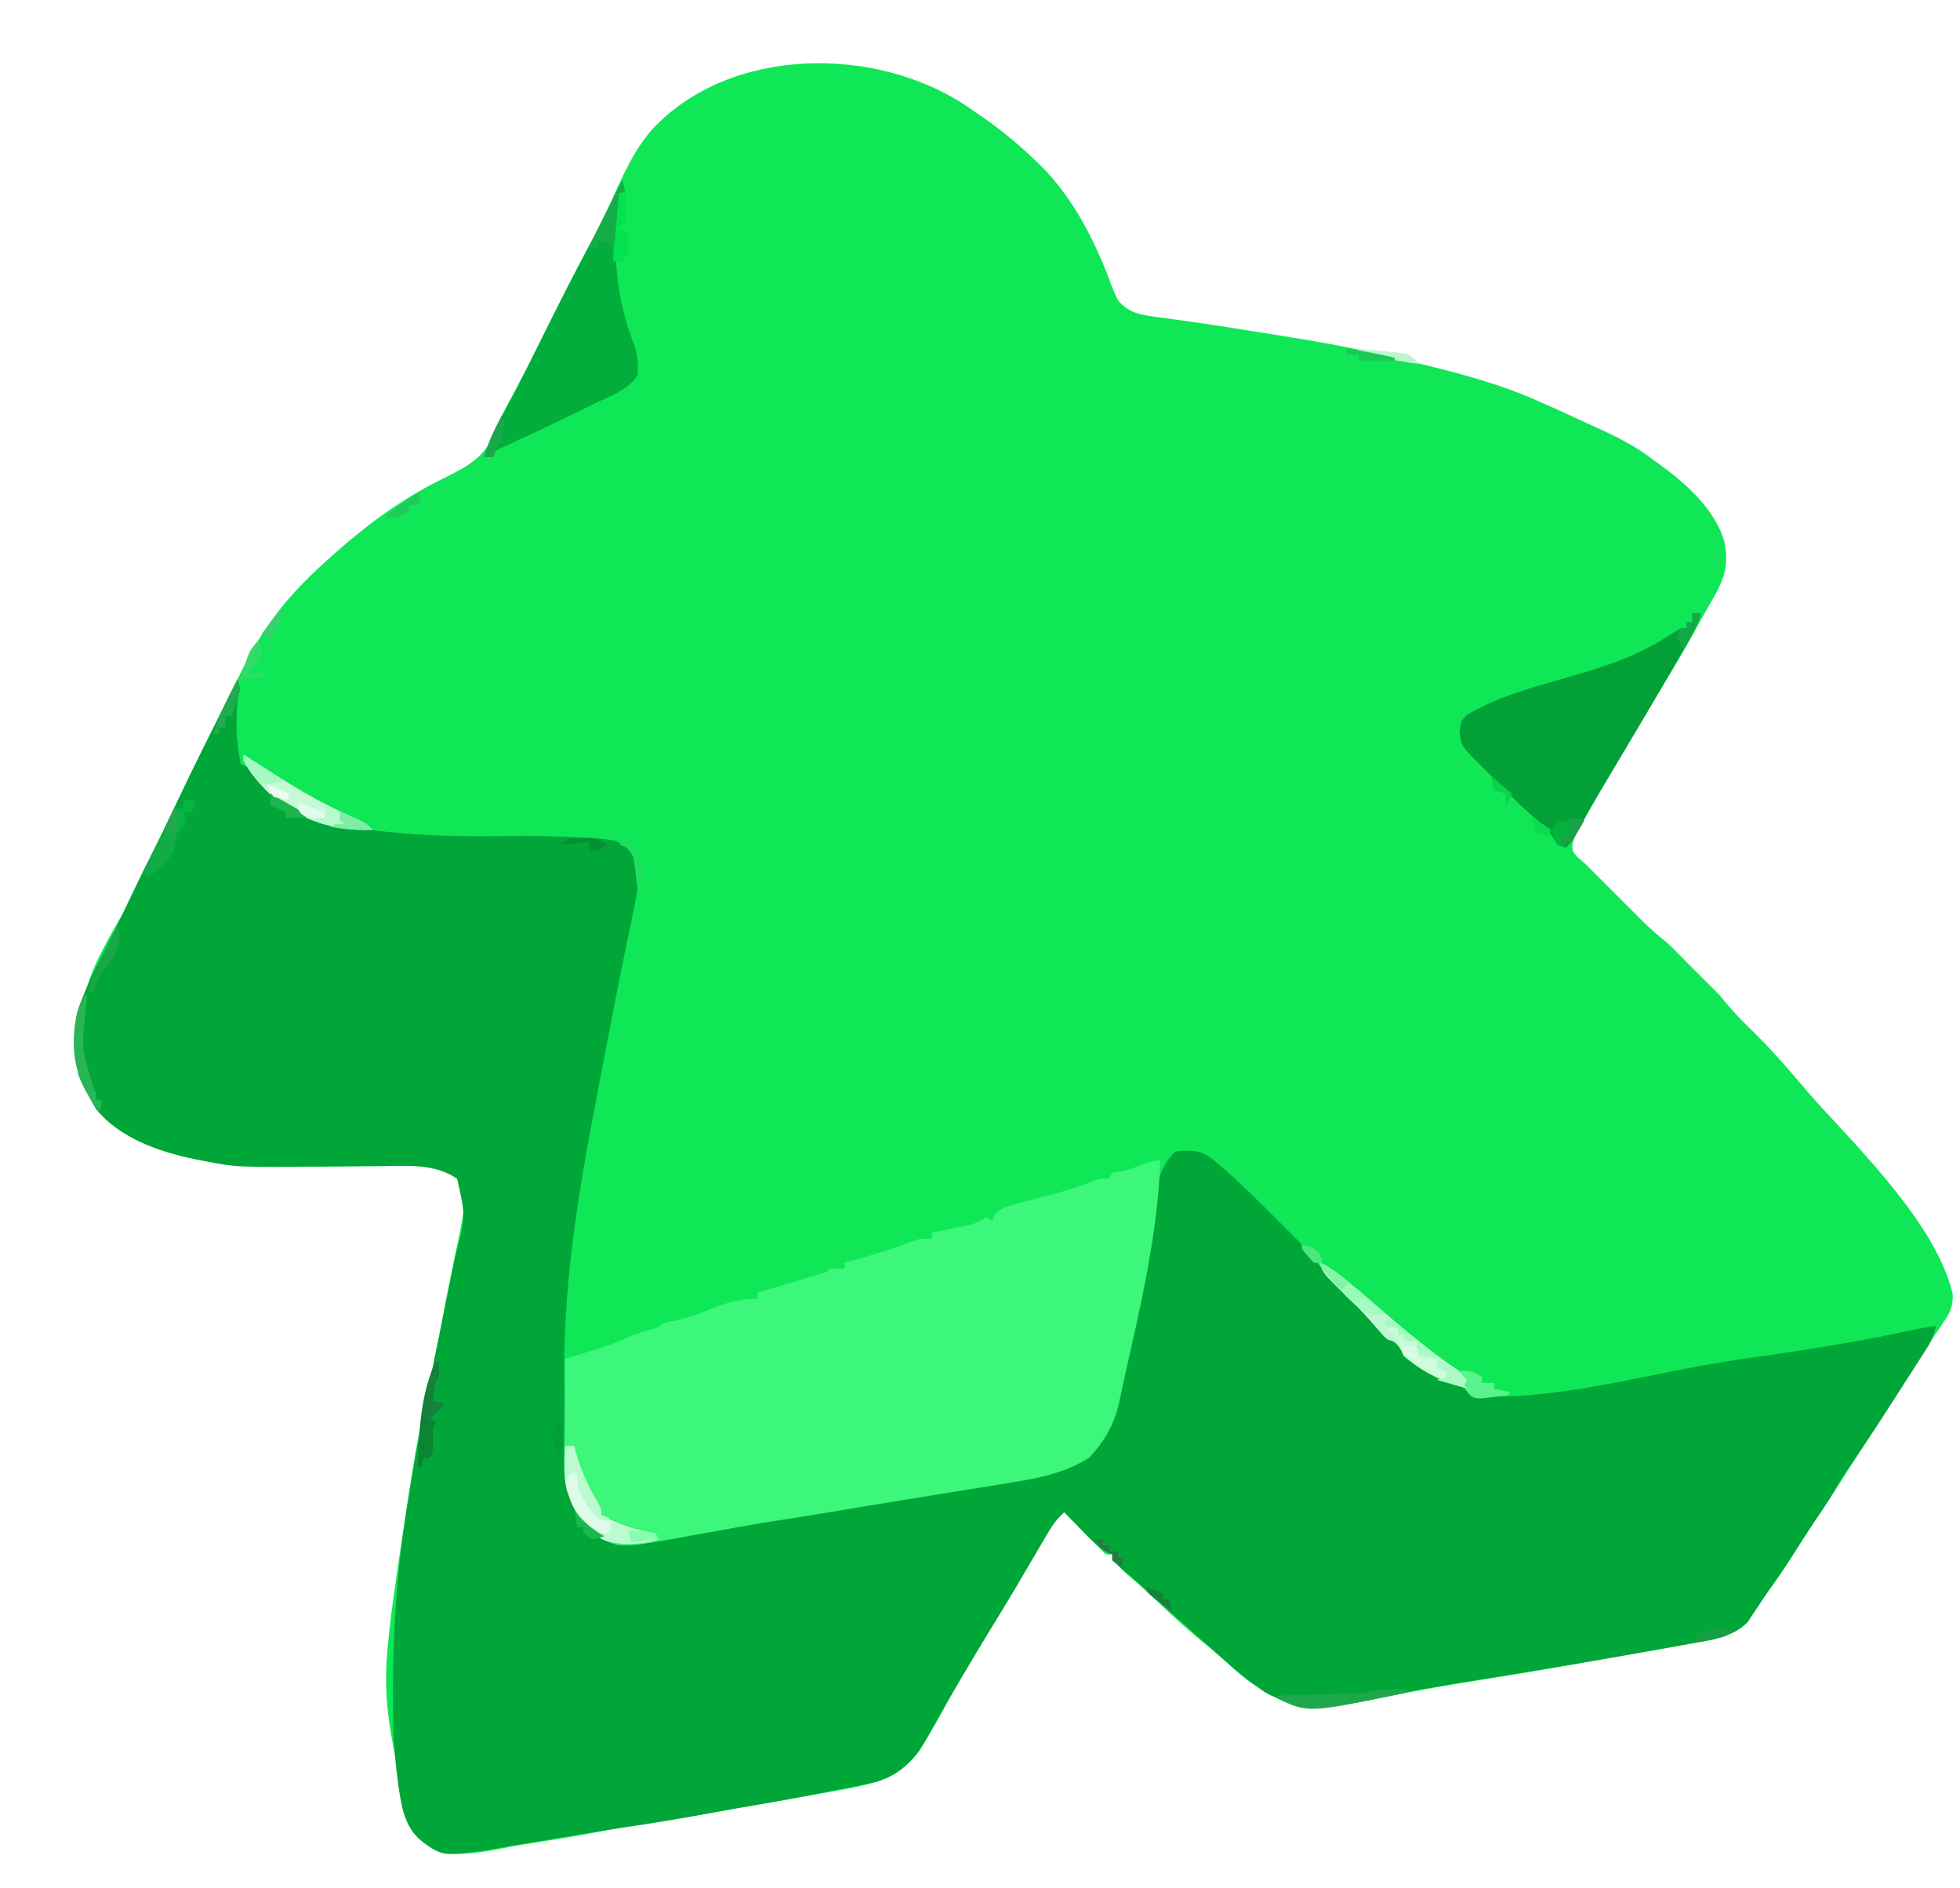
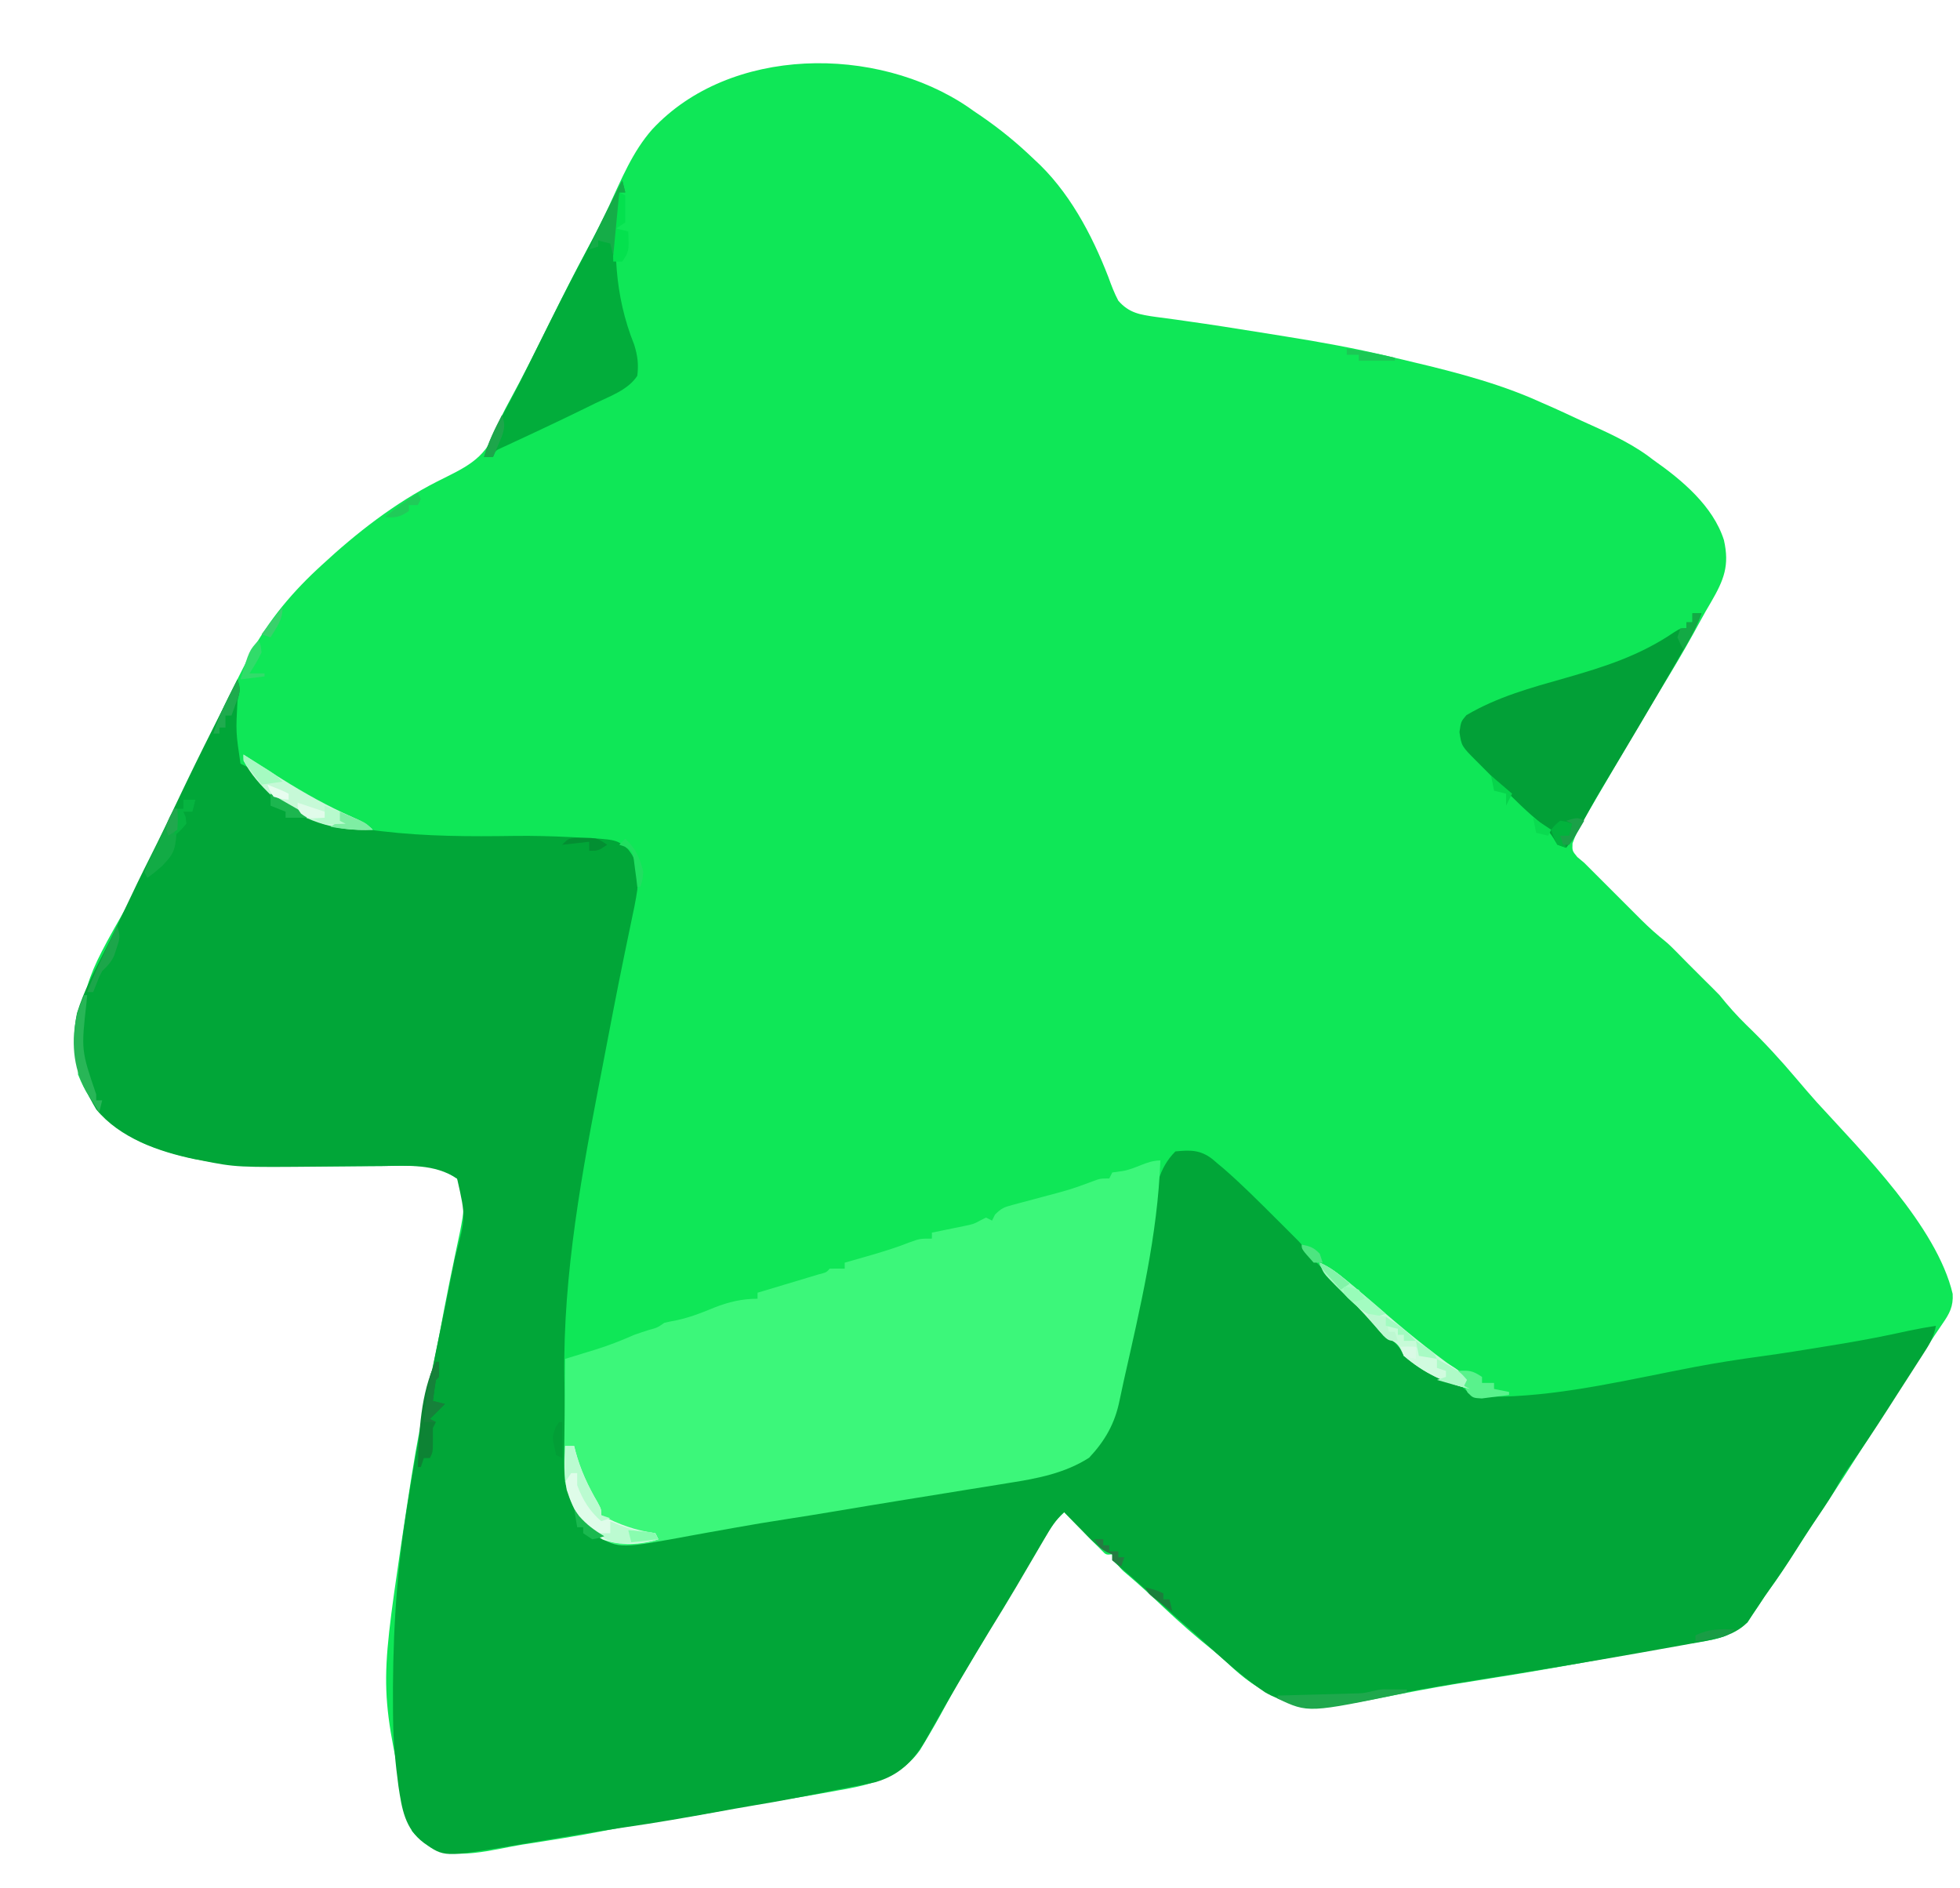
<svg xmlns="http://www.w3.org/2000/svg" version="1.1" width="652" height="628">
  <path d="M217 43 C210.404 50.445 206.695 59.679 202.547 68.609 C200.298 73.425 197.893 78.133 195.375 82.812 C191.086 90.797 187.019 98.877 183 107 C178.527 116.04 174.036 125.064 169.191 133.912 C167.49 137.04 166.004 139.989 164.801 143.352 C161.26 152.968 154.11 155.782 145.449 160.156 C131.321 167.335 118.589 177.255 107 188 C106.5 188.461 106.001 188.922 105.486 189.397 C95.918 198.329 87.89 208.291 82 220 C81.419 221.137 80.837 222.274 80.238 223.445 C76.129 231.539 72.218 239.722 68.354 247.936 C65.989 252.95 63.562 257.926 61.062 262.875 C57.949 269.04 54.955 275.257 52 281.5 C49.045 287.743 46.051 293.959 42.938 300.125 C27.381 327.398 27.381 327.398 25.941 357.379 C30.367 368.464 37.302 375.38 48.082 380.449 C63.649 386.718 78.822 388.188 95.445 388.027 C98.012 388.015 100.578 388.002 103.145 387.99 C107.145 387.965 111.145 387.938 115.145 387.904 C119.037 387.874 122.928 387.856 126.82 387.84 C128.008 387.826 129.196 387.813 130.419 387.799 C145.664 387.753 145.664 387.753 152.062 392.062 C155.529 397.318 154.198 403.498 153.082 409.434 C152.667 411.437 152.244 413.438 151.812 415.438 C151.35 417.656 150.89 419.875 150.43 422.094 C150.192 423.231 149.955 424.368 149.71 425.539 C148.352 432.158 147.117 438.8 145.876 445.441 C144.864 450.779 143.766 456.087 142.559 461.384 C140.333 471.166 138.511 480.968 136.938 490.875 C136.81 491.675 136.683 492.475 136.552 493.3 C135.673 498.863 134.828 504.43 134 510 C133.815 511.23 133.63 512.461 133.439 513.729 C126.279 562.62 126.279 562.62 137 609 C138.651 610.878 138.651 610.878 140.5 612.312 C141.088 612.804 141.676 613.295 142.281 613.801 C150.337 619.421 164.539 615.047 173.593 613.601 C176.163 613.191 178.735 612.793 181.307 612.396 C190.101 611.027 198.822 609.476 207.54 607.681 C213.02 606.602 218.536 605.803 224.062 605 C232.112 603.8 240.034 602.451 247.969 600.641 C251.057 599.988 254.12 599.535 257.25 599.125 C264.329 598.158 271.35 596.921 278.375 595.625 C279.493 595.428 280.611 595.231 281.763 595.028 C291.385 593.217 300.111 590.462 306.027 582.152 C306.658 581.091 307.288 580.031 307.938 578.938 C308.282 578.362 308.626 577.787 308.981 577.195 C311.574 572.828 313.998 568.377 316.398 563.902 C318.564 559.978 320.876 556.148 323.196 552.314 C326.067 547.565 328.898 542.793 331.713 538.01 C336.476 529.92 341.261 521.843 346.125 513.812 C346.574 513.064 347.023 512.316 347.486 511.546 C347.906 510.856 348.325 510.167 348.758 509.457 C349.12 508.859 349.483 508.26 349.856 507.644 C351.08 505.885 352.445 504.469 354 503 C354.414 503.424 354.827 503.848 355.253 504.285 C357.122 506.195 358.998 508.098 360.875 510 C361.526 510.668 362.177 511.335 362.848 512.023 C363.473 512.655 364.098 513.287 364.742 513.938 C365.318 514.524 365.894 515.111 366.488 515.715 C367.923 517.216 367.923 517.216 370 517 C370.264 517.601 370.529 518.201 370.801 518.82 C372.063 521.115 373.173 522.229 375.188 523.875 C379.369 527.403 383.338 531.118 387.312 534.875 C392.558 539.811 397.889 544.5 403.527 548.984 C405.93 550.943 408.177 553.006 410.438 555.125 C420.772 564.45 430.212 567.557 443.837 567.126 C449.029 566.824 454.104 565.812 459.193 564.779 C462.75 564.058 466.317 563.389 469.883 562.711 C470.626 562.568 471.369 562.426 472.135 562.279 C479.808 560.819 487.514 559.586 495.229 558.368 C509.143 556.172 523 553.771 536.834 551.116 C542.822 549.968 548.807 548.845 554.82 547.84 C555.871 547.664 556.922 547.488 558.004 547.307 C559.918 546.991 561.833 546.682 563.75 546.38 C573.386 544.891 573.386 544.891 581.285 539.652 C581.872 538.756 582.458 537.861 583.062 536.938 C583.722 535.957 584.383 534.976 585.062 533.965 C585.702 532.986 586.341 532.008 587 531 C588.183 529.33 589.37 527.663 590.562 526 C593.567 521.691 596.392 517.284 599.191 512.84 C601.046 509.927 602.952 507.055 604.875 504.188 C610.455 495.849 615.847 487.391 621.227 478.922 C628.181 467.973 635.177 457.055 642.258 446.188 C642.727 445.466 643.196 444.745 643.679 444.002 C644.514 442.736 645.363 441.479 646.229 440.235 C648.519 436.943 649.816 434.504 649.559 430.367 C644.26 407.912 619.443 383.168 604.449 366.734 C602.103 364.115 599.822 361.452 597.55 358.769 C592.29 352.555 586.876 346.646 581 341 C577.733 337.805 574.851 334.564 572 331 C570.356 329.311 568.686 327.647 567 326 C565.832 324.835 564.665 323.668 563.5 322.5 C562.903 321.904 562.306 321.309 561.691 320.695 C560.264 319.265 558.849 317.821 557.438 316.375 C554.97 313.909 554.97 313.909 552 311.5 C549.162 309.135 546.592 306.621 544 304 C542.645 302.644 541.29 301.288 539.934 299.934 C535.622 295.622 531.311 291.311 527 287 C526.238 286.362 525.476 285.724 524.692 285.067 C523 283 523 283 523.102 280.53 C523.999 278.002 525.022 275.833 526.371 273.516 C527.101 272.251 527.101 272.251 527.845 270.96 C528.371 270.066 528.896 269.171 529.438 268.25 C529.982 267.312 530.526 266.374 531.087 265.407 C532.717 262.601 534.358 259.8 536 257 C536.831 255.573 537.662 254.146 538.492 252.719 C542.195 246.374 545.956 240.066 549.746 233.773 C550.407 232.675 551.068 231.578 551.749 230.446 C553.046 228.293 554.346 226.141 555.648 223.991 C559.133 218.211 562.475 212.382 565.674 206.438 C566.784 204.398 567.928 202.393 569.117 200.398 C573.494 192.87 575.384 188.124 573.469 179.648 C569.871 168.316 559.44 159.608 550 153 C549.353 152.514 548.706 152.028 548.039 151.527 C541.223 146.631 533.577 143.344 525.965 139.895 C524.334 139.152 522.711 138.391 521.09 137.625 C518.413 136.367 515.715 135.174 513 134 C511.818 133.479 510.636 132.958 509.418 132.422 C494.815 126.242 479.392 122.642 464 119 C463.309 118.836 462.618 118.671 461.906 118.502 C450.59 115.831 439.227 113.753 427.745 111.935 C424.935 111.49 422.126 111.036 419.318 110.581 C411.088 109.253 402.857 107.956 394.602 106.801 C393.4 106.629 392.199 106.458 390.961 106.281 C388.809 105.979 386.656 105.69 384.5 105.418 C379.319 104.69 375.562 104.148 372 100 C370.649 97.456 369.665 94.831 368.688 92.125 C363.162 77.86 355.466 63.374 344 53 C342.923 51.987 342.923 51.987 341.824 50.953 C336.204 45.744 330.389 41.22 324 37 C323.38 36.56 322.76 36.121 322.121 35.668 C291.55 14.869 242.764 15.293 217 43 Z" fill="#0FE757" transform="translate(0,0)" />
  <path d="M0 0 C1.11 3.33 0.82 3.782 0 7 C-0.552 17.592 -0.552 17.592 1 28 C2.329 28.675 3.663 29.34 5 30 C6.605 31.734 6.605 31.734 8.188 33.75 C18.084 45.373 31.378 48.579 46 50.25 C46.709 50.335 47.418 50.42 48.148 50.508 C62.852 52.244 77.411 52.27 92.193 52.048 C98.369 51.967 104.519 52.139 110.688 52.438 C111.548 52.477 112.408 52.517 113.294 52.557 C126.09 53.229 126.09 53.229 129.875 56.438 C133.515 60.827 133.342 64.47 133 70 C132.476 73.641 131.714 77.218 130.938 80.812 C130.473 83.053 130.009 85.294 129.547 87.535 C129.296 88.739 129.045 89.943 128.787 91.184 C126.231 103.577 123.856 116.006 121.49 128.436 C120.988 131.065 120.479 133.692 119.97 136.319 C113.511 169.746 107.534 204.165 108.906 238.351 C109.017 241.465 109.056 244.579 109.098 247.695 C109.146 250.026 109.197 252.357 109.25 254.688 C109.264 255.752 109.278 256.816 109.292 257.912 C109.575 266.78 111.251 276.648 118 283 C124.118 287.55 132.127 286.631 139.353 285.695 C145.825 284.7 152.255 283.47 158.688 282.25 C162.482 281.541 166.278 280.839 170.074 280.141 C171.038 279.963 172.002 279.785 172.995 279.602 C182.387 277.89 191.816 276.453 201.255 275.027 C211.764 273.437 222.255 271.728 232.746 270.018 C235.147 269.627 237.548 269.239 239.949 268.852 C243.504 268.279 247.059 267.701 250.613 267.121 C252.195 266.868 252.195 266.868 253.808 266.609 C272.312 264.246 272.312 264.246 286.812 253.688 C290.786 247.993 292.423 240.92 293.719 234.203 C293.935 233.131 293.935 233.131 294.155 232.037 C294.61 229.776 295.055 227.513 295.5 225.25 C296.09 222.275 296.684 219.301 297.281 216.328 C297.426 215.604 297.57 214.879 297.719 214.133 C298.555 209.997 299.511 205.922 300.598 201.844 C302.665 193.834 303.439 185.63 304.373 177.426 C305.344 169.685 306.255 162.745 312 157 C316.95 156.505 320.271 156.418 324.355 159.586 C324.898 160.053 325.441 160.519 326 161 C326.636 161.529 327.271 162.057 327.926 162.602 C334.183 168.027 340.01 173.908 345.875 179.75 C346.708 180.578 347.541 181.407 348.399 182.26 C349.193 183.056 349.987 183.852 350.805 184.672 C351.516 185.384 352.227 186.097 352.96 186.831 C355.116 189.123 357.049 191.533 359 194 C360.642 195.691 362.313 197.354 364 199 C366.796 201.766 369.585 204.54 372.375 207.312 C373.105 208.034 373.834 208.755 374.586 209.498 C378.093 212.99 381.486 216.508 384.699 220.273 C390.854 227.412 398.121 232.04 407 235 C407.58 235.508 408.16 236.016 408.758 236.539 C411.906 238.591 414.791 238.574 418.438 238.562 C419.236 238.561 420.035 238.559 420.857 238.557 C442.221 237.98 463.874 232.656 484.809 228.685 C492.114 227.31 499.422 226.166 506.785 225.163 C514.031 224.167 521.251 223.022 528.466 221.826 C530.368 221.512 532.269 221.2 534.171 220.889 C541.45 219.673 548.66 218.268 555.864 216.666 C558.899 216.021 561.935 215.486 565 215 C564.377 218.084 563.358 220.307 561.664 222.949 C561.182 223.707 560.7 224.464 560.204 225.244 C559.683 226.051 559.162 226.857 558.625 227.688 C557.821 228.944 557.821 228.944 557.001 230.226 C555.339 232.821 553.67 235.411 552 238 C551.001 239.56 550.002 241.12 549.004 242.68 C544.603 249.538 540.131 256.312 535.406 262.953 C533.838 265.236 532.482 267.612 531.148 270.039 C528.967 273.765 526.489 277.303 524.078 280.883 C522.153 283.771 520.285 286.687 518.438 289.625 C515.677 293.984 512.818 298.248 509.812 302.441 C508.526 304.257 507.28 306.102 506.062 307.965 C505.402 308.946 504.743 309.927 504.062 310.938 C503.476 311.833 502.889 312.729 502.285 313.652 C497.496 318.572 490.082 319.577 483.527 320.727 C482.712 320.875 481.896 321.024 481.055 321.178 C478.351 321.668 475.644 322.147 472.938 322.625 C471.011 322.971 469.084 323.317 467.157 323.663 C449.01 326.902 430.817 329.866 412.613 332.766 C400.253 334.746 387.951 336.89 375.682 339.381 C363.728 341.766 352.818 343.25 341.801 336.898 C336.907 333.581 332.417 329.924 328 326 C327.132 325.23 326.265 324.461 325.371 323.668 C323.683 322.155 322 320.636 320.324 319.109 C318.28 317.254 316.212 315.432 314.125 313.625 C310.14 310.158 306.258 306.581 302.378 302.997 C299.56 300.401 296.702 297.88 293.75 295.438 C292.842 294.633 291.935 293.829 291 293 C291 292.34 291 291.68 291 291 C290.469 290.796 289.938 290.593 289.391 290.383 C285.971 288.405 283.487 285.697 280.75 282.875 C280.196 282.312 279.641 281.748 279.07 281.168 C277.709 279.783 276.354 278.392 275 277 C272.138 279.55 270.415 282.446 268.488 285.742 C268.156 286.306 267.824 286.871 267.482 287.452 C266.421 289.257 265.367 291.066 264.312 292.875 C262.936 295.228 261.556 297.579 260.176 299.93 C259.659 300.81 259.659 300.81 259.132 301.709 C256.124 306.823 253.016 311.873 249.895 316.919 C247.041 321.559 244.265 326.244 241.5 330.938 C240.943 331.88 240.386 332.822 239.813 333.793 C236.02 340.224 232.307 346.694 228.684 353.223 C224.483 360.152 219.94 364.584 212.07 366.84 C209.102 367.486 206.13 368.068 203.14 368.605 C200.777 369.041 198.424 369.517 196.07 370 C188.119 371.627 180.174 373.157 172.165 374.471 C167.772 375.205 163.392 376.005 159.01 376.801 C149.108 378.598 139.211 380.329 129.249 381.761 C118.605 383.312 108.005 385.145 97.398 386.931 C96.252 387.124 96.252 387.124 95.082 387.321 C93.645 387.562 92.208 387.805 90.771 388.049 C68.749 391.755 68.749 391.755 62 387 C55.624 382.206 54.688 375.591 53.543 368.133 C52.549 360.709 51.834 353.405 51.762 345.91 C51.752 345.061 51.742 344.212 51.732 343.337 C51.531 321.24 52.585 299.83 56 278 C56.111 277.282 56.223 276.564 56.337 275.824 C59.168 257.634 62.606 239.594 66.41 221.582 C68.124 213.451 69.782 205.31 71.396 197.158 C71.711 195.573 72.03 193.988 72.352 192.403 C75.956 178.84 75.956 178.84 73.062 166.062 C65.614 161.046 56.622 161.753 47.961 161.875 C46.102 161.886 46.102 161.886 44.206 161.898 C38.943 161.93 33.68 161.986 28.417 162.041 C-0.329 162.313 -0.329 162.313 -12 160 C-13.156 159.781 -13.156 159.781 -14.336 159.557 C-26.103 157.095 -39.126 152.574 -47 143 C-53.203 132.548 -55.851 123.139 -53.387 110.973 C-51.132 103.732 -47.668 97.061 -44.207 90.34 C-41.864 85.776 -39.677 81.145 -37.5 76.5 C-34.759 70.67 -31.967 64.875 -29.062 59.125 C-25.949 52.96 -22.956 46.743 -20 40.5 C-16.089 32.244 -12.074 24.049 -7.956 15.895 C-6.295 12.601 -4.648 9.3 -3 6 C-2 4 -1 2 0 0 Z " fill="#01A638" transform="translate(79,226)" />
  <path d="M0 0 C-0.901 24.783 -6.732 49.129 -12.16 73.228 C-12.655 75.448 -13.137 77.672 -13.59 79.901 C-15.144 87.539 -18.385 93.203 -23.688 98.875 C-31.687 104.007 -40.776 105.773 -50.043 107.219 C-51.732 107.496 -51.732 107.496 -53.455 107.778 C-57.031 108.362 -60.609 108.931 -64.188 109.5 C-66.536 109.881 -68.884 110.262 -71.232 110.645 C-75.877 111.4 -80.523 112.15 -85.169 112.896 C-92.82 114.128 -100.464 115.402 -108.107 116.686 C-113.67 117.619 -119.237 118.519 -124.812 119.375 C-130.295 120.217 -135.762 121.128 -141.222 122.109 C-144.324 122.667 -147.427 123.217 -150.531 123.768 C-152.071 124.043 -153.61 124.323 -155.148 124.607 C-179.825 129.163 -179.825 129.163 -187.562 124.875 C-193.623 120.317 -196.199 114.163 -198 107 C-198.362 103.706 -198.353 100.463 -198.293 97.152 C-198.289 96.255 -198.284 95.358 -198.28 94.433 C-198.263 91.601 -198.226 88.77 -198.188 85.938 C-198.172 84.003 -198.159 82.069 -198.146 80.135 C-198.114 75.423 -198.062 70.712 -198 66 C-196.926 65.674 -195.852 65.348 -194.746 65.012 C-193.31 64.571 -191.874 64.129 -190.438 63.688 C-189.381 63.367 -189.381 63.367 -188.303 63.041 C-183.719 61.626 -179.386 59.943 -175 58 C-173.383 57.435 -171.759 56.889 -170.125 56.375 C-167.309 55.613 -167.309 55.613 -165 54 C-163.694 53.7 -162.38 53.435 -161.062 53.188 C-156.604 52.246 -152.621 50.702 -148.426 48.953 C-143.649 47.076 -139.165 46 -134 46 C-134 45.34 -134 44.68 -134 44 C-133.429 43.83 -132.858 43.66 -132.27 43.484 C-129.512 42.66 -126.756 41.83 -124 41 C-122.837 40.652 -121.675 40.304 -120.477 39.945 C-119.309 39.592 -118.141 39.239 -116.938 38.875 C-115.833 38.542 -114.728 38.21 -113.59 37.867 C-111.098 37.247 -111.098 37.247 -110 36 C-108.334 35.959 -106.666 35.957 -105 36 C-105 35.34 -105 34.68 -105 34 C-104.051 33.732 -103.103 33.464 -102.125 33.188 C-100.75 32.793 -99.375 32.397 -98 32 C-96.807 31.656 -96.807 31.656 -95.59 31.305 C-91.533 30.113 -87.559 28.865 -83.625 27.312 C-80 26 -80 26 -76 26 C-76 25.34 -76 24.68 -76 24 C-75.036 23.807 -74.072 23.613 -73.078 23.414 C-71.815 23.154 -70.552 22.893 -69.25 22.625 C-67.371 22.242 -67.371 22.242 -65.453 21.852 C-62.109 21.161 -62.109 21.161 -59.672 19.836 C-59.12 19.56 -58.568 19.284 -58 19 C-57.34 19.33 -56.68 19.66 -56 20 C-55.67 19.34 -55.34 18.68 -55 18 C-52.86 15.86 -51.953 15.538 -49.113 14.781 C-47.952 14.466 -47.952 14.466 -46.768 14.145 C-45.552 13.825 -45.552 13.825 -44.312 13.5 C-42.725 13.073 -41.138 12.646 -39.551 12.219 C-38.782 12.014 -38.013 11.809 -37.221 11.598 C-29.748 9.608 -29.748 9.608 -22.5 6.938 C-20 6 -20 6 -17 6 C-16.67 5.34 -16.34 4.68 -16 4 C-14.948 3.856 -13.896 3.711 -12.812 3.562 C-8.128 2.871 -4.654 0 0 0 Z " fill="#3CF77A" transform="translate(386,386)" />
  <path d="M0 0 C0.99 0 1.98 0 3 0 C1.225 5.04 -1.464 9.516 -4.125 14.125 C-4.643 15.026 -5.16 15.928 -5.694 16.857 C-13.734 30.805 -21.96 44.65 -30.277 58.434 C-32.863 62.736 -35.258 67.118 -37.605 71.555 C-38.921 73.861 -40.358 75.917 -42 78 C-45 77 -45 77 -46.188 74.875 C-48.249 71.604 -50.546 69.698 -53.48 67.227 C-58.382 62.895 -62.909 58.163 -67.505 53.511 C-68.925 52.076 -70.353 50.647 -71.781 49.219 C-76.833 44.167 -76.833 44.167 -77.5 39.5 C-77 36 -77 36 -75.188 33.875 C-64.794 27.761 -53.707 24.763 -42.196 21.502 C-29.136 17.772 -17.512 14.058 -6.18 6.355 C-4 5 -4 5 -2 5 C-2 4.34 -2 3.68 -2 3 C-1.34 3 -0.68 3 0 3 C0 2.01 0 1.02 0 0 Z " fill="#02A037" transform="translate(563,204)" />
  <path d="M0 0 C0.495 1.98 0.495 1.98 1 4 C0.34 4 -0.32 4 -1 4 C-3.197 21.625 -2.708 38.042 3.977 54.676 C5.122 58.396 5.462 61.132 5 65 C1.942 69.696 -4.038 71.753 -8.938 74.125 C-9.899 74.599 -10.861 75.074 -11.852 75.562 C-16.908 78.045 -21.989 80.474 -27.086 82.871 C-28.529 83.551 -28.529 83.551 -30 84.244 C-31.85 85.111 -33.704 85.973 -35.56 86.827 C-36.392 87.215 -37.225 87.604 -38.082 88.004 C-38.817 88.342 -39.551 88.681 -40.308 89.03 C-42.178 89.895 -42.178 89.895 -43 92 C-43.99 92 -44.98 92 -46 92 C-44.615 87.397 -42.693 83.314 -40.375 79.125 C-37.536 73.896 -34.773 68.641 -32.125 63.312 C-31.8 62.659 -31.475 62.006 -31.14 61.332 C-30.092 59.222 -29.046 57.111 -28 55 C-22.876 44.663 -17.71 34.362 -12.272 24.186 C-8.369 16.863 -4.677 9.438 -1 2 C-0.67 1.34 -0.34 0.68 0 0 Z " fill="#02AD3B" transform="translate(207,60)" />
  <path d="M0 0 C3.397 1.519 6.016 3.503 8.875 5.875 C9.841 6.676 10.806 7.476 11.801 8.301 C15.245 11.194 18.653 14.128 22.062 17.062 C30.73 24.519 39.541 31.56 49 38 C48.67 38.99 48.34 39.98 48 41 C48.99 41.495 48.99 41.495 50 42 C41.582 39.96 34.601 36.706 28 31 C27.657 30.308 27.314 29.616 26.961 28.902 C25.717 26.439 24.45 26.18 22 25 C20.062 23.039 20.062 23.039 18 20.625 C13.838 15.859 9.458 11.405 4.898 7.024 C2.509 4.69 1.073 3.22 0 0 Z " fill="#C7FBD8" transform="translate(439,420)" />
  <path d="M0 0 C0.99 0 1.98 0 3 0 C3.147 0.594 3.294 1.189 3.445 1.801 C5.121 7.994 7.56 13.212 10.793 18.75 C12 21 12 21 12 23 C17.983 26.111 23.309 28.063 30 29 C30.33 29.66 30.66 30.32 31 31 C25.242 32.919 18.251 33.182 12.508 31.094 C6.004 27.265 2.761 21.653 0.527 14.59 C-0.456 9.761 -0.224 4.901 0 0 Z " fill="#DFFCE9" transform="translate(188,481)" />
  <path d="M0 0 C0.93 0.601 0.93 0.601 1.879 1.215 C4.909 3.16 7.951 5.085 11 7 C11.578 7.364 12.156 7.727 12.751 8.102 C20.371 12.868 28.022 17.164 36.253 20.793 C38.934 21.981 40.905 22.905 43 25 C30.678 25.711 18.816 21.847 9.418 13.785 C5.654 10.131 2.48 6.657 0 2 C0 1.34 0 0.68 0 0 Z " fill="#C6F9D7" transform="translate(81,251)" />
  <path d="M0 0 C2.312 -0.188 2.312 -0.188 5 0 C6 1 7 2 8 3 C9.072 3.289 10.145 3.578 11.25 3.875 C15.733 5.22 18.323 7.149 22 10 C21.67 10.99 21.34 11.98 21 13 C21.66 13.33 22.32 13.66 23 14 C14.571 11.958 7.63 8.686 1 3 C0.67 2.01 0.34 1.02 0 0 Z " fill="#D1FBDF" transform="translate(466,448)" />
  <path d="M0 0 C0.33 0 0.66 0 1 0 C1.043 1.666 1.041 3.334 1 5 C0.67 5.33 0.34 5.66 0 6 C-0.368 8.328 -0.702 10.662 -1 13 C0.32 13.33 1.64 13.66 3 14 C1.35 15.65 -0.3 17.3 -2 19 C-1.34 19.33 -0.68 19.66 0 20 C-0.33 20.66 -0.66 21.32 -1 22 C-1 23.32 -1 24.64 -1 26 C-1 30 -1 30 -2 32 C-2.66 32 -3.32 32 -4 32 C-4.33 32.99 -4.66 33.98 -5 35 C-5.33 35 -5.66 35 -6 35 C-5.67 23.797 -5.097 10.193 0 0 Z " fill="#0D8334" transform="translate(145,453)" />
  <path d="M0 0 C0.917 0.012 1.833 0.023 2.777 0.035 C3.696 0.044 4.616 0.053 5.562 0.062 C6.273 0.074 6.983 0.086 7.715 0.098 C7.715 0.428 7.715 0.758 7.715 1.098 C-25.084 7.919 -25.084 7.919 -35.285 3.098 C-35.285 2.768 -35.285 2.438 -35.285 2.098 C-33.839 2.06 -33.839 2.06 -32.364 2.022 C-28.798 1.928 -25.233 1.828 -21.668 1.725 C-20.123 1.682 -18.578 1.64 -17.032 1.6 C-14.816 1.543 -12.599 1.479 -10.383 1.414 C-9.688 1.397 -8.993 1.381 -8.277 1.363 C-5.103 1.265 -2.88 0.123 0 0 Z " fill="#1EA84C" transform="translate(460.2852,561.9023)" />
  <path d="M0 0 C0.33 0 0.66 0 1 0 C0.928 0.799 0.856 1.598 0.781 2.422 C-1.007 18.33 -1.007 18.33 4 33 C4 33.66 4 34.32 4 35 C4.66 35 5.32 35 6 35 C5.67 36.32 5.34 37.64 5 39 C4.034 37.463 3.078 35.92 2.125 34.375 C1.591 33.516 1.058 32.658 0.508 31.773 C-3.817 23.819 -4.366 14.882 -2.324 6.09 C-1.635 4.029 -0.831 2.008 0 0 Z " fill="#28B657" transform="translate(28,331)" />
  <path d="M0 0 C0.33 0 0.66 0 1 0 C0.584 14.034 0.584 14.034 -4 19 C-6.75 21.375 -6.75 21.375 -9 23 C-9.33 22.34 -9.66 21.68 -10 21 C-9.196 18.845 -9.196 18.845 -7.91 16.211 C-7.456 15.27 -7.001 14.329 -6.533 13.359 C-6.048 12.375 -5.563 11.39 -5.062 10.375 C-4.34 8.886 -4.34 8.886 -3.604 7.367 C-2.409 4.908 -1.208 2.453 0 0 Z " fill="#12AB45" transform="translate(58,269)" />
  <path d="M0 0 C3.578 1.575 6.315 3.757 9.312 6.25 C10.274 7.048 11.236 7.846 12.227 8.668 C15.504 11.424 18.764 14.196 22 17 C19 18 19 18 16.734 17.465 C12.928 15.426 10.243 12.64 7.25 9.562 C6.366 8.684 6.366 8.684 5.465 7.787 C1.134 3.401 1.134 3.401 0 0 Z " fill="#A3FCC1" transform="translate(439,420)" />
  <path d="M0 0 C0.66 0.33 1.32 0.66 2 1 C2 4 2 7 2 10 C1.01 10.66 0.02 11.32 -1 12 C0.98 12.495 0.98 12.495 3 13 C3.25 19.625 3.25 19.625 1 23 C0.01 23 -0.98 23 -2 23 C-2.205 15 -2.135 7.739 0 0 Z " fill="#04E14E" transform="translate(206,64)" />
  <path d="M0 0 C0.33 1.32 0.66 2.64 1 4 C0.34 4 -0.32 4 -1 4 C-1.66 10.93 -2.32 17.86 -3 25 C-3.33 23.68 -3.66 22.36 -4 21 C-5.32 20.67 -6.64 20.34 -8 20 C-8 20.66 -8 21.32 -8 22 C-8.99 22.33 -9.98 22.66 -11 23 C-9.289 18.441 -7.132 14.151 -4.938 9.812 C-4.573 9.089 -4.209 8.365 -3.834 7.619 C-2.891 5.745 -1.946 3.873 -1 2 C-0.67 1.34 -0.34 0.68 0 0 Z " fill="#15AD48" transform="translate(207,60)" />
  <path d="M0 0 C0.99 0 1.98 0 3 0 C3.147 0.594 3.294 1.189 3.445 1.801 C5.121 7.994 7.56 13.212 10.793 18.75 C12 21 12 21 12 23 C12.99 23.33 13.98 23.66 15 24 C14.01 24.33 13.02 24.66 12 25 C8.129 21.682 5.746 17.755 4 13 C4 11.68 4 10.36 4 9 C3.34 9 2.68 9 2 9 C1.34 9.99 0.68 10.98 0 12 C0 8.04 0 4.08 0 0 Z " fill="#BAFBD0" transform="translate(188,481)" />
  <path d="M0 0 C1.763 0.712 1.763 0.712 3.562 1.438 C6.484 2.55 8.784 3.112 11.938 3.562 C12.948 3.707 13.959 3.851 15 4 C15.33 4.66 15.66 5.32 16 6 C12.68 7.107 10.057 7.202 6.562 7.25 C5.429 7.276 4.296 7.302 3.129 7.328 C-0.241 6.975 -1.56 6.278 -4 4 C-2.68 4 -1.36 4 0 4 C0 2.68 0 1.36 0 0 Z " fill="#BCFBD1" transform="translate(203,506)" />
  <path d="M0 0 C3.716 -0.201 4.772 -0.152 8 2 C8 2.66 8 3.32 8 4 C9.32 4 10.64 4 12 4 C12 4.66 12 5.32 12 6 C13.65 6.33 15.3 6.66 17 7 C17 7.33 17 7.66 17 8 C15.066 8.276 13.127 8.52 11.188 8.75 C9.569 8.959 9.569 8.959 7.918 9.172 C5 9 5 9 3.188 7.188 C1.917 4.847 0.904 2.505 0 0 Z " fill="#59F28C" transform="translate(485,456)" />
  <path d="M0 0 C7.571 4.143 7.571 4.143 10 7 C9.67 7.66 9.34 8.32 9 9 C9.66 9.33 10.32 9.66 11 10 C7.301 9.112 3.654 8.054 0 7 C0.99 6.67 1.98 6.34 3 6 C3 5.34 3 4.68 3 4 C2.01 3.67 1.02 3.34 0 3 C0 2.01 0 1.02 0 0 Z " fill="#AEFAC7" transform="translate(478,452)" />
  <path d="M0 0 C0.33 0 0.66 0 1 0 C1.043 1.666 1.041 3.334 1 5 C0.67 5.33 0.34 5.66 0 6 C-0.368 8.328 -0.702 10.662 -1 13 C0.32 13.33 1.64 13.66 3 14 C1.35 15.65 -0.3 17.3 -2 19 C-1.34 19.33 -0.68 19.66 0 20 C-1.32 20 -2.64 20 -4 20 C-2.286 4.571 -2.286 4.571 0 0 Z " fill="#16813A" transform="translate(145,453)" />
  <path d="M0 0 C1.131 3.393 0.864 4.223 -0.25 7.5 C-0.503 8.273 -0.755 9.047 -1.016 9.844 C-2.059 12.13 -3.214 13.27 -5 15 C-5.977 16.802 -5.977 16.802 -6.688 18.688 C-7.121 19.781 -7.554 20.874 -8 22 C-8.66 22 -9.32 22 -10 22 C-8.202 17.279 -6.039 12.748 -3.875 8.188 C-3.502 7.399 -3.13 6.611 -2.746 5.799 C-1.832 3.865 -0.916 1.933 0 0 Z " fill="#1CA64A" transform="translate(39,308)" />
  <path d="M0 0 C1.794 1.122 3.585 2.248 5.375 3.375 C6.373 4.001 7.37 4.628 8.398 5.273 C11 7 11 7 13 9 C10.69 9.33 8.38 9.66 6 10 C4.994 8.713 3.996 7.42 3 6.125 C2.443 5.406 1.886 4.686 1.312 3.945 C0 2 0 2 0 0 Z " fill="#A5FAC1" transform="translate(81,251)" />
  <path d="M0 0 C1.16 3.479 0.775 4.342 -0.438 7.688 C-0.725 8.496 -1.012 9.304 -1.309 10.137 C-1.537 10.752 -1.765 11.366 -2 12 C-2.66 12 -3.32 12 -4 12 C-4 13.32 -4 14.64 -4 16 C-4.66 16 -5.32 16 -6 16 C-6 16.66 -6 17.32 -6 18 C-6.66 18 -7.32 18 -8 18 C-6.652 13.64 -4.951 9.687 -2.875 5.625 C-2.336 4.565 -1.797 3.506 -1.242 2.414 C-0.832 1.617 -0.422 0.821 0 0 Z " fill="#1FAB4E" transform="translate(79,226)" />
  <path d="M0 0 C1.461 0.619 2.919 1.246 4.375 1.875 C5.187 2.223 5.999 2.571 6.836 2.93 C9 4 9 4 11 6 C6.167 6.083 1.763 5.953 -3 5 C-2.01 4.34 -1.02 3.68 0 3 C0 2.01 0 1.02 0 0 Z " fill="#7EEEA3" transform="translate(113,270)" />
  <path d="M0 0 C0.75 1.562 0.75 1.562 1 4 C-0.131 6.503 -1.521 8.67 -3 11 C-1.35 11 0.3 11 2 11 C2 11.33 2 11.66 2 12 C-0.64 12.33 -3.28 12.66 -6 13 C-3.109 3.405 -3.109 3.405 0 0 Z " fill="#31DC6A" transform="translate(86,213)" />
  <path d="M0 0 C0.99 0 1.98 0 3 0 C1.434 4.308 -0.683 8.062 -3 12 C-4.062 10.188 -4.062 10.188 -5 8 C-4.67 7.01 -4.34 6.02 -4 5 C-3.34 5 -2.68 5 -2 5 C-2 4.34 -2 3.68 -2 3 C-1.34 3 -0.68 3 0 3 C0 2.01 0 1.02 0 0 Z " fill="#13AA45" transform="translate(563,204)" />
  <path d="M0 0 C2.188 0.312 2.188 0.312 4 1 C3.625 2.938 3.625 2.938 3 5 C2.01 5.495 2.01 5.495 1 6 C1.33 6.99 1.66 7.98 2 9 C1.01 8.67 0.02 8.34 -1 8 C-2.188 5.438 -2.188 5.438 -3 3 C-1.75 1.438 -1.75 1.438 0 0 Z " fill="#02B33D" transform="translate(519,273)" />
  <path d="M0 0 C2.475 0.99 2.475 0.99 5 2 C5 2.99 5 3.98 5 5 C5.66 5.33 6.32 5.66 7 6 C5.742 6.041 4.484 6.082 3.188 6.125 C2.48 6.148 1.772 6.171 1.043 6.195 C-1 6 -1 6 -4 4 C-2.68 4 -1.36 4 0 4 C0 2.68 0 1.36 0 0 Z " fill="#B7FACD" transform="translate(108,268)" />
  <path d="M0 0 C1.32 0 2.64 0 4 0 C3.67 1.32 3.34 2.64 3 4 C2.01 4 1.02 4 0 4 C0.247 4.577 0.495 5.155 0.75 5.75 C0.833 6.492 0.915 7.235 1 8 C-0.938 10.25 -0.938 10.25 -3 12 C-2.67 9.03 -2.34 6.06 -2 3 C-1.34 3 -0.68 3 0 3 C0 2.01 0 1.02 0 0 Z " fill="#06B440" transform="translate(61,266)" />
  <path d="M0 0 C2.97 0.495 2.97 0.495 6 1 C6.33 2.65 6.66 4.3 7 6 C7.66 6 8.32 6 9 6 C9.33 6.99 9.66 7.98 10 9 C7 9 7 9 5.176 7.285 C4.561 6.552 3.946 5.818 3.312 5.062 C2.69 4.332 2.067 3.601 1.426 2.848 C0 1 0 1 0 0 Z " fill="#BDF8D1" transform="translate(455,437)" />
-   <path d="M0 0 C2.773 0.255 5.542 0.528 8.312 0.812 C9.098 0.883 9.884 0.953 10.693 1.025 C11.451 1.106 12.208 1.187 12.988 1.27 C14.033 1.372 14.033 1.372 15.099 1.476 C17.439 2.121 18.438 3.182 20 5 C13.14 4.34 6.656 2.764 0 1 C0 0.67 0 0.34 0 0 Z " fill="#BEF5D0" transform="translate(452,116)" />
  <path d="M0 0 C0.878 0.005 1.756 0.01 2.66 0.016 C3.535 0.01 4.411 0.005 5.312 0 C7.723 0.266 7.723 0.266 10.723 2.266 C7.723 4.266 7.723 4.266 4.723 4.266 C4.723 3.276 4.723 2.286 4.723 1.266 C0.268 1.761 0.268 1.761 -4.277 2.266 C-2.277 0.266 -2.277 0.266 0 0 Z " fill="#038F32" transform="translate(191.2773,278.7344)" />
  <path d="M0 0 C2.003 1.141 4.002 2.288 6 3.438 C7.114 4.076 8.227 4.714 9.375 5.371 C10.241 5.909 11.107 6.446 12 7 C12 7.33 12 7.66 12 8 C9.69 8 7.38 8 5 8 C5 7.34 5 6.68 5 6 C2.525 5.01 2.525 5.01 0 4 C0 2.68 0 1.36 0 0 Z " fill="#1CB64F" transform="translate(90,264)" />
  <path d="M0 0 C0.33 0.66 0.66 1.32 1 2 C0.67 2.66 0.34 3.32 0 4 C-0.99 4 -1.98 4 -3 4 C-3 4.66 -3 5.32 -3 6 C-6.228 8.152 -7.284 8.201 -11 8 C-7.46 5.084 -3.837 2.499 0 0 Z " fill="#20CC59" transform="translate(139,164)" />
  <path d="M0 0 C5.418 0.692 10.682 1.758 16 3 C16 3.33 16 3.66 16 4 C12.04 4 8.08 4 4 4 C4 3.34 4 2.68 4 2 C2.68 2 1.36 2 0 2 C0 1.34 0 0.68 0 0 Z " fill="#1BC955" transform="translate(448,116)" />
  <path d="M0 0 C3.941 1.668 6.789 4.227 10 7 C9.01 7.66 8.02 8.32 7 9 C5.83 7.69 4.664 6.377 3.5 5.062 C2.85 4.332 2.201 3.601 1.531 2.848 C0 1 0 1 0 0 Z " fill="#82F4A8" transform="translate(439,420)" />
  <path d="M0 0 C3.454 3.124 4.893 6.52 6 11 C5.688 14 5.688 14 5 16 C4.67 16 4.34 16 4 16 C3.853 14.735 3.853 14.735 3.703 13.445 C3.479 11.802 3.479 11.802 3.25 10.125 C3.111 9.034 2.972 7.944 2.828 6.82 C2.291 3.872 2.291 3.872 -0.078 2.617 C-0.712 2.414 -1.347 2.21 -2 2 C-1.34 1.34 -0.68 0.68 0 0 Z " fill="#20DF60" transform="translate(208,279)" />
  <path d="M0 0 C2.97 0.99 5.94 1.98 9 3 C9 3.66 9 4.32 9 5 C3.5 5.367 3.5 5.367 1.125 3.625 C0 2 0 2 0 0 Z " fill="#E1FBEA" transform="translate(99,267)" />
  <path d="M0 0 C1.371 3.69 0.6 5.709 -0.938 9.25 C-1.318 10.142 -1.698 11.034 -2.09 11.953 C-2.39 12.629 -2.691 13.304 -3 14 C-3.99 14 -4.98 14 -6 14 C-4.508 9.028 -2.395 4.582 0 0 Z " fill="#1DA64B" transform="translate(167,138)" />
  <path d="M0 0 C-2.525 2.525 -4.138 2.557 -7.625 3.125 C-8.628 3.293 -9.631 3.46 -10.664 3.633 C-11.435 3.754 -12.206 3.875 -13 4 C-13 3.34 -13 2.68 -13 2 C-8.503 -0.248 -4.921 -0.167 0 0 Z " fill="#199D45" transform="translate(577,542)" />
  <path d="M0 0 C1.48 0.114 2.959 0.241 4.438 0.375 C5.261 0.445 6.085 0.514 6.934 0.586 C7.956 0.791 7.956 0.791 9 1 C9.33 1.66 9.66 2.32 10 3 C5.545 3.495 5.545 3.495 1 4 C0.67 2.68 0.34 1.36 0 0 Z " fill="#89FCAF" transform="translate(209,509)" />
  <path d="M0 0 C0.99 0 1.98 0 3 0 C3 0.66 3 1.32 3 2 C3.66 2 4.32 2 5 2 C5 2.66 5 3.32 5 4 C5.99 4 6.98 4 8 4 C8 4.66 8 5.32 8 6 C8.66 6 9.32 6 10 6 C9.67 6.99 9.34 7.98 9 9 C8.01 8.34 7.02 7.68 6 7 C6 6.34 6 5.68 6 5 C5.381 4.732 4.763 4.464 4.125 4.188 C2 3 2 3 0 0 Z " fill="#257C42" transform="translate(364,512)" />
  <path d="M0 0 C0.536 0.743 1.073 1.485 1.625 2.25 C4.153 5.177 6.718 6.986 10 9 C8.188 9.625 8.188 9.625 6 10 C5.01 9.34 4.02 8.68 3 8 C3 7.34 3 6.68 3 6 C2.34 6 1.68 6 1 6 C0.67 4.02 0.34 2.04 0 0 Z " fill="#1AB94F" transform="translate(191,502)" />
  <path d="M0 0 C-0.783 1.339 -1.577 2.671 -2.375 4 C-2.816 4.742 -3.257 5.485 -3.711 6.25 C-4.349 7.116 -4.349 7.116 -5 8 C-5.66 8 -6.32 8 -7 8 C-7.33 7.01 -7.66 6.02 -8 5 C-7.01 5 -6.02 5 -5 5 C-4.67 3.68 -4.34 2.36 -4 1 C-4.66 0.67 -5.32 0.34 -6 0 C-2.25 -1.125 -2.25 -1.125 0 0 Z " fill="#1BA148" transform="translate(527,273)" />
  <path d="M0 0 C3.743 2.382 6.977 4.745 10 8 C8.68 8 7.36 8 6 8 C6 7.34 6 6.68 6 6 C5.34 6 4.68 6 4 6 C4 5.34 4 4.68 4 4 C2.68 3.67 1.36 3.34 0 3 C0 2.01 0 1.02 0 0 Z " fill="#A2FBC0" transform="translate(461,438)" />
  <path d="M0 0 C2.169 0.506 4 1 6 2 C6 2.66 6 3.32 6 4 C6.66 4 7.32 4 8 4 C8.33 5.32 8.66 6.64 9 8 C7.684 7.047 6.372 6.087 5.062 5.125 C4.332 4.591 3.601 4.058 2.848 3.508 C1 2 1 2 0 0 Z " fill="#1B7F3C" transform="translate(381,528)" />
  <path d="M0 0 C0.33 0 0.66 0 1 0 C1 3.96 1 7.92 1 12 C0.34 11.67 -0.32 11.34 -1 11 C-2.368 4.957 -2.368 4.957 -1.062 1.562 C-0.712 1.047 -0.361 0.531 0 0 Z " fill="#029E36" transform="translate(186,473)" />
  <path d="M0 0 C5.875 3.75 5.875 3.75 7 6 C4.03 5.505 4.03 5.505 1 5 C0.67 3.35 0.34 1.7 0 0 Z " fill="#A8FBC4" transform="translate(471,446)" />
  <path d="M0 0 C2.867 0.573 3.861 0.861 6 3 C6.33 3.99 6.66 4.98 7 6 C6.01 6 5.02 6 4 6 C0 1.543 0 1.543 0 0 Z " fill="#4DE580" transform="translate(433,414)" />
  <path d="M0 0 C2.375 0.312 2.375 0.312 5 1 C5.66 1.99 6.32 2.98 7 4 C5.188 4.688 5.188 4.688 3 5 C1.25 3.688 1.25 3.688 0 2 C0 1.34 0 0.68 0 0 Z " fill="#98FCB9" transform="translate(447,428)" />
  <path d="M0 0 C2.31 1.98 4.62 3.96 7 6 C6.34 7.32 5.68 8.64 5 10 C5 8.68 5 7.36 5 6 C3.68 5.67 2.36 5.34 1 5 C0.67 3.35 0.34 1.7 0 0 Z " fill="#07D44B" transform="translate(496,258)" />
  <path d="M0 0 C0 4.246 -1.818 6.385 -4 10 C-4.99 9.67 -5.98 9.34 -7 9 C-4.69 6.03 -2.38 3.06 0 0 Z " fill="#39D16C" transform="translate(94,202)" />
  <path d="M0 0 C0.33 0 0.66 0 1 0 C1.188 3.375 1.188 3.375 1 7 C0.01 7.66 -0.98 8.32 -2 9 C-3 6 -3 6 -1.562 2.812 C-1.047 1.884 -0.531 0.956 0 0 Z " fill="#21A84E" transform="translate(58,269)" />
  <path d="M0 0 C4.75 1.875 4.75 1.875 7 3 C7 3.66 7 4.32 7 5 C4.625 4.75 4.625 4.75 2 4 C0.688 1.938 0.688 1.938 0 0 Z " fill="#E8FDEF" transform="translate(89,261)" />
  <path d="M0 0 C1.65 0 3.3 0 5 0 C5 1.32 5 2.64 5 4 C3.062 3.688 3.062 3.688 1 3 C0.67 2.01 0.34 1.02 0 0 Z " fill="#DAFAE5" transform="translate(466,448)" />
  <path d="M0 0 C2.97 1.98 2.97 1.98 6 4 C5.67 4.66 5.34 5.32 5 6 C3.68 5.67 2.36 5.34 1 5 C0.67 3.35 0.34 1.7 0 0 Z " fill="#0ADB50" transform="translate(510,272)" />
</svg>
